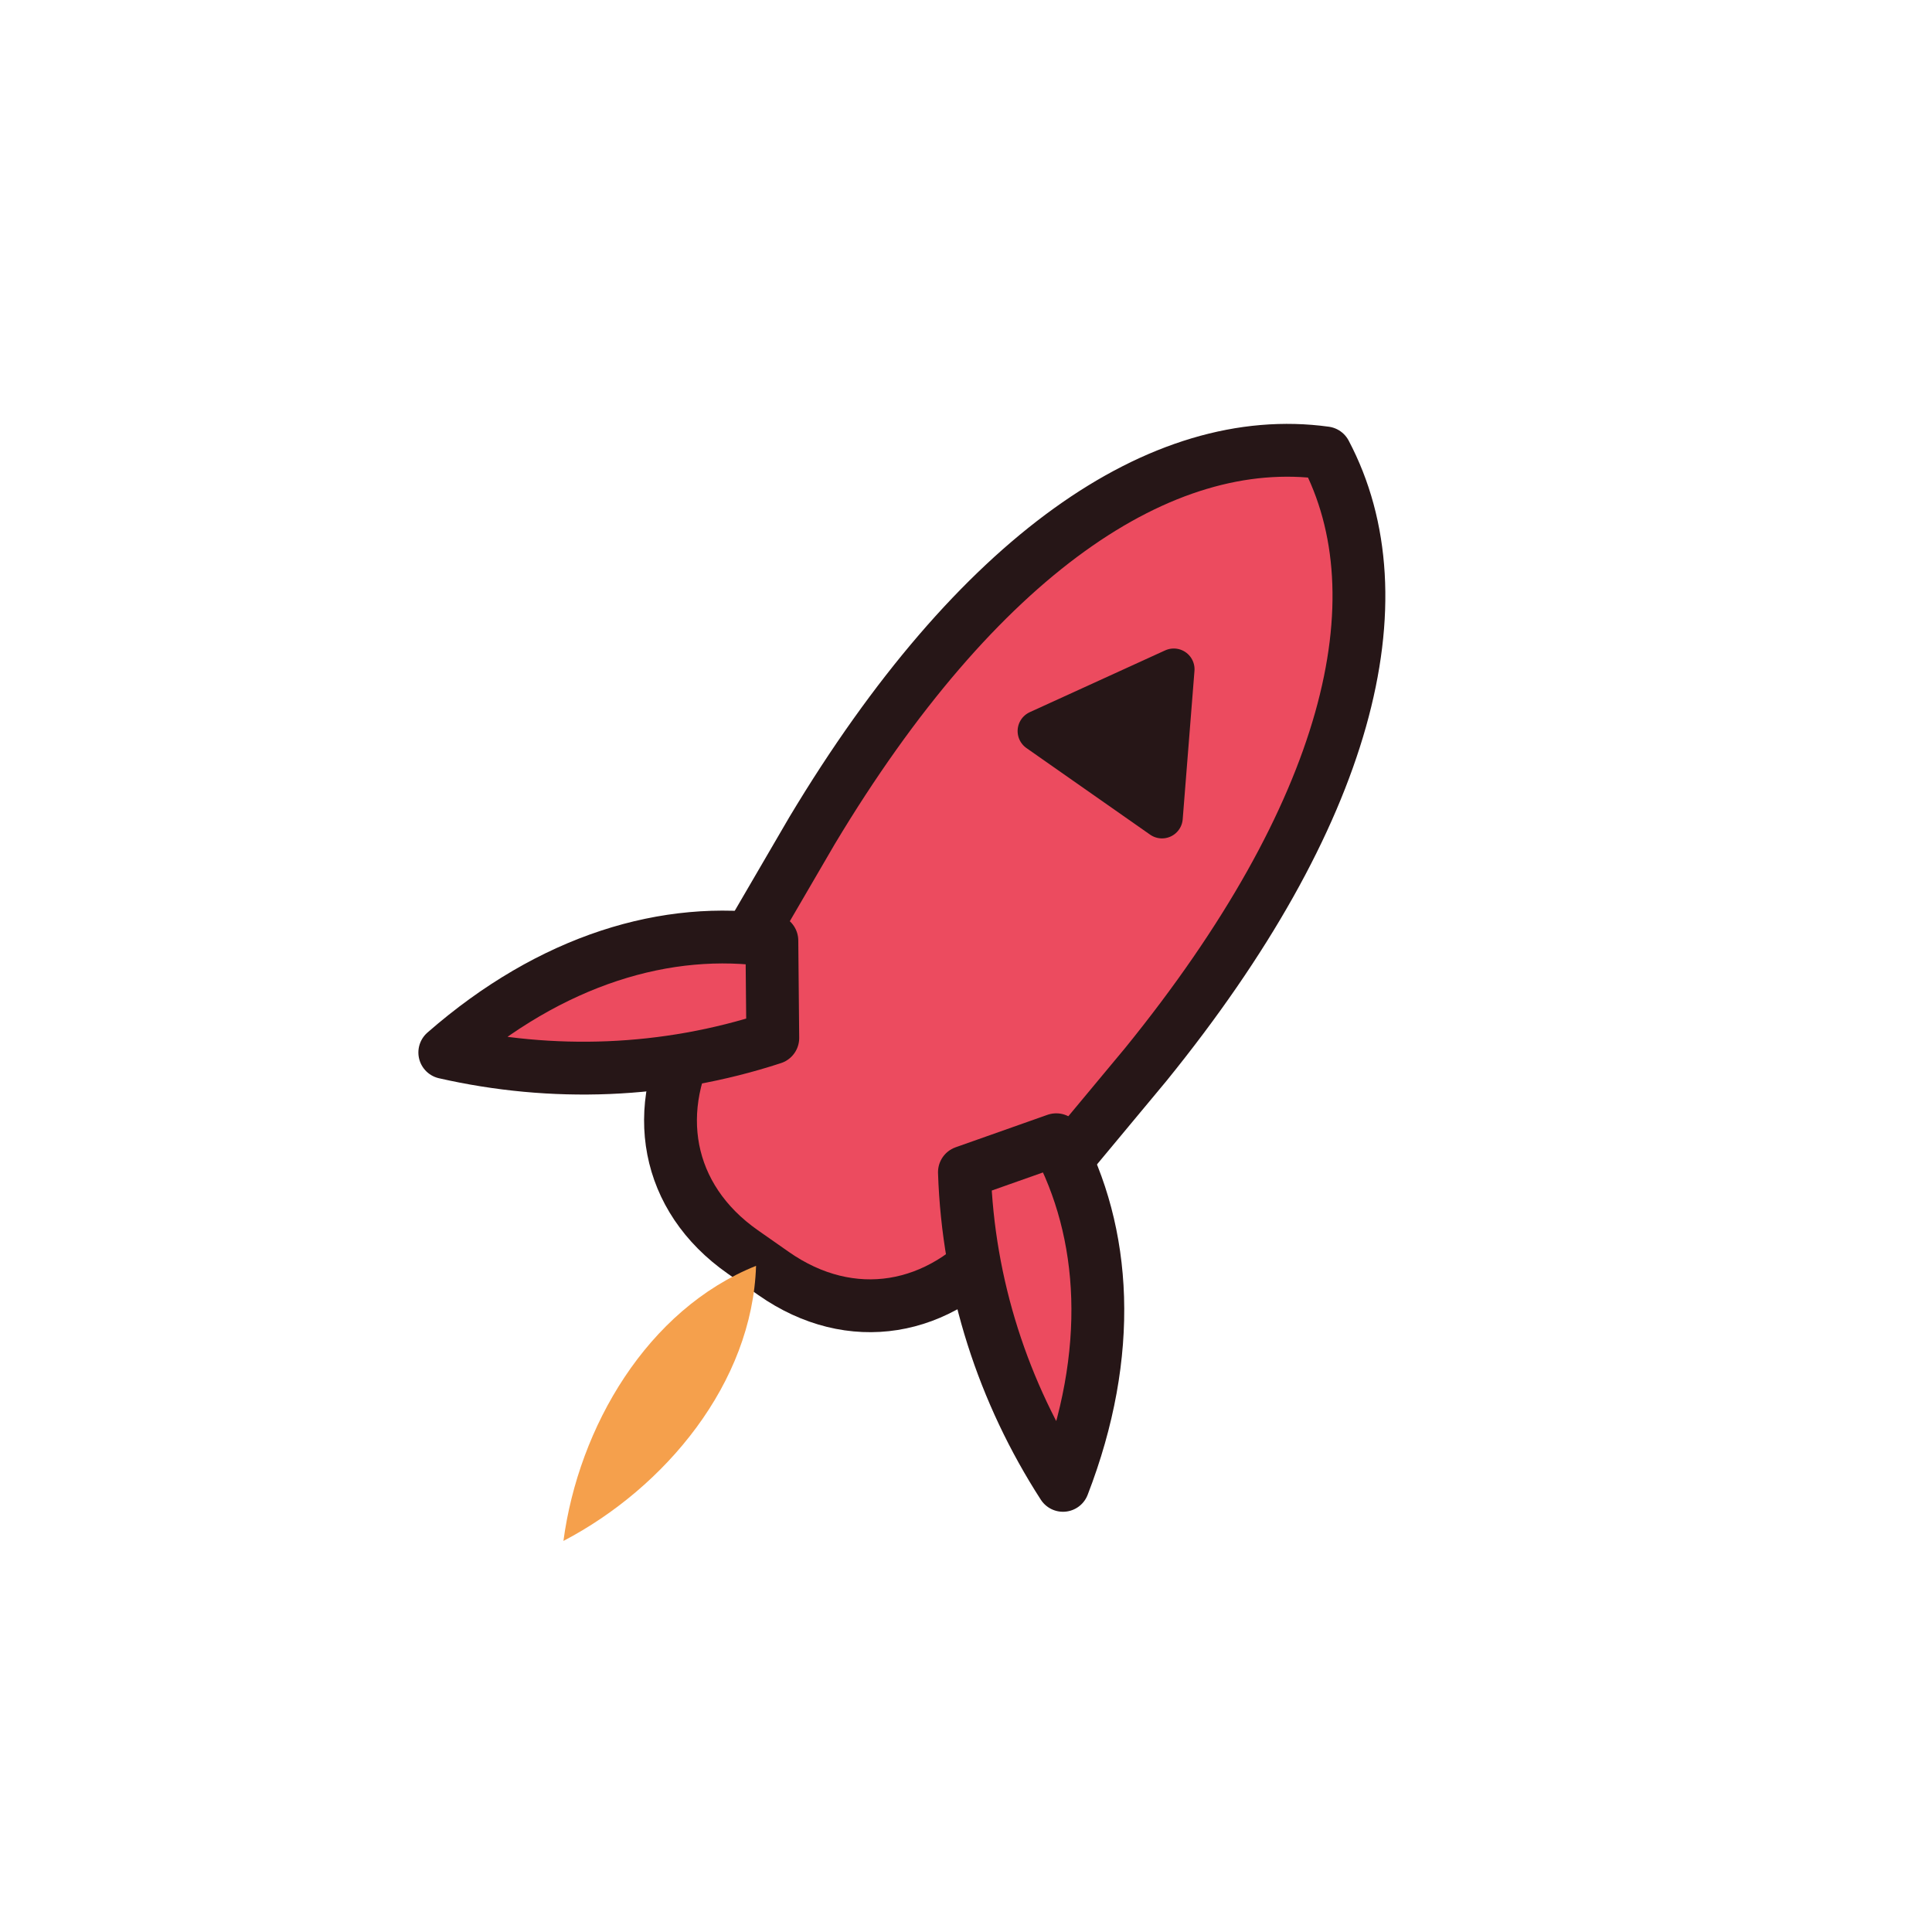
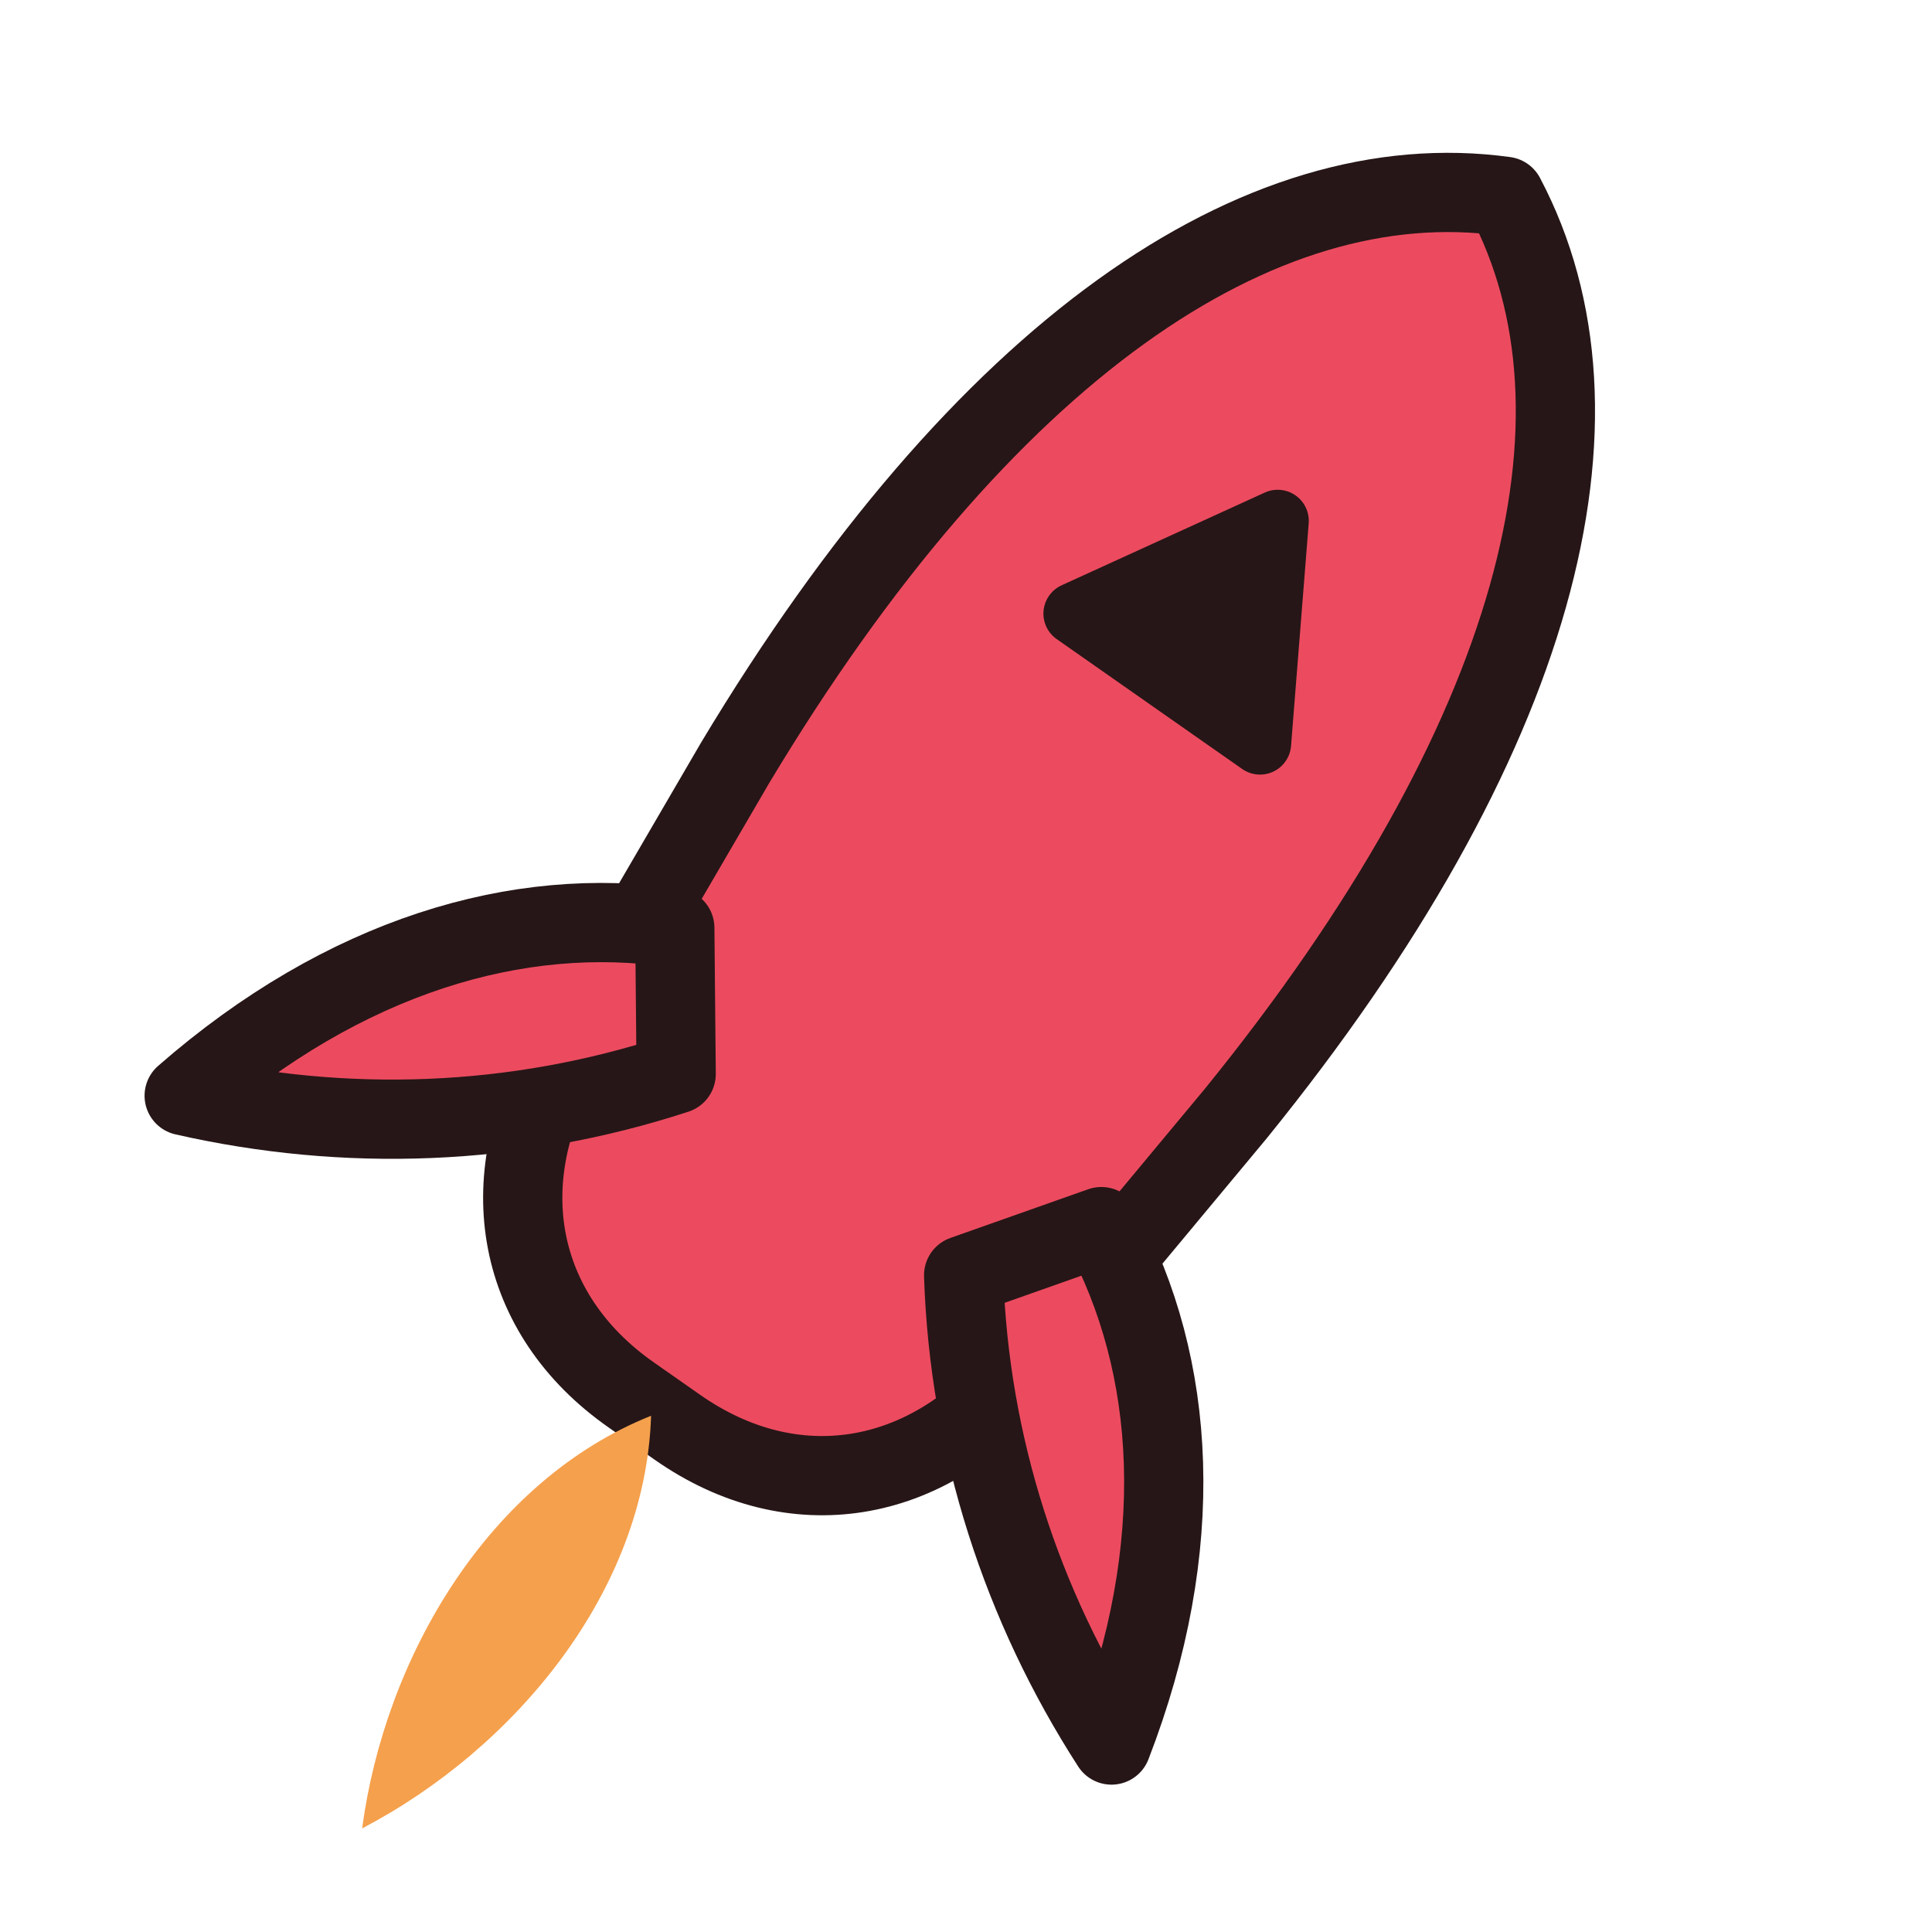
<svg xmlns="http://www.w3.org/2000/svg" width="1024" height="1024" viewBox="0 0 1024 1024" fill="none">
-   <g transform="translate(512 512) scale(-1,1) translate(-512 -512)">
-     <g transform="translate(512 512) rotate(-35) translate(-512 -512)">
-       <g stroke="#261617" stroke-width="28" stroke-linecap="round" stroke-linejoin="round">
-         <path fill="#EC4B5F" d="M512 180              C590 220 632 330 620 500              L610 620              C606 670 572 704 522 704              H502              C452 704 418 670 414 620              L404 500              C392 330 434 220 512 180 Z" />
-         <path fill="#EC4B5F" d="M420 560              C370 585 330 635 312 708              C366 686 414 650 450 602 Z" />
-         <path fill="#EC4B5F" d="M604 560              C654 585 694 635 712 708              C658 686 610 650 574 602 Z" />
-         <path fill="#261617" d="M512 320 L552 388 L472 388 Z" stroke-width="22" />
+   <g transform="translate(512 512) scale(1.5) translate(-512 -512)">
+     <g transform="translate(512 512) scale(-1,1) translate(-512 -512)">
+       <g transform="translate(512 512) rotate(-35) translate(-512 -512)">
+         <g stroke="#261617" stroke-width="28" stroke-linecap="round" stroke-linejoin="round">
+           <path fill="#EC4B5F" d="M512 180                C590 220 632 330 620 500                L610 620                C606 670 572 704 522 704                H502                C452 704 418 670 414 620                L404 500                C392 330 434 220 512 180 Z" />
+           <path fill="#EC4B5F" d="M420 560                C370 585 330 635 312 708                C366 686 414 650 450 602 Z" />
+           <path fill="#EC4B5F" d="M604 560                C654 585 694 635 712 708                C658 686 610 650 574 602 Z" />
+           <path fill="#261617" d="M512 320 L552 388 L472 388 Z" stroke-width="22" />
+         </g>
+         <path fill="#F5A04C" d="M512 706              C546 758 540 830 512 884              C484 830 478 758 512 706 Z" />
      </g>
-       <path fill="#F5A04C" d="M512 706            C546 758 540 830 512 884            C484 830 478 758 512 706 Z" />
    </g>
  </g>
</svg>
